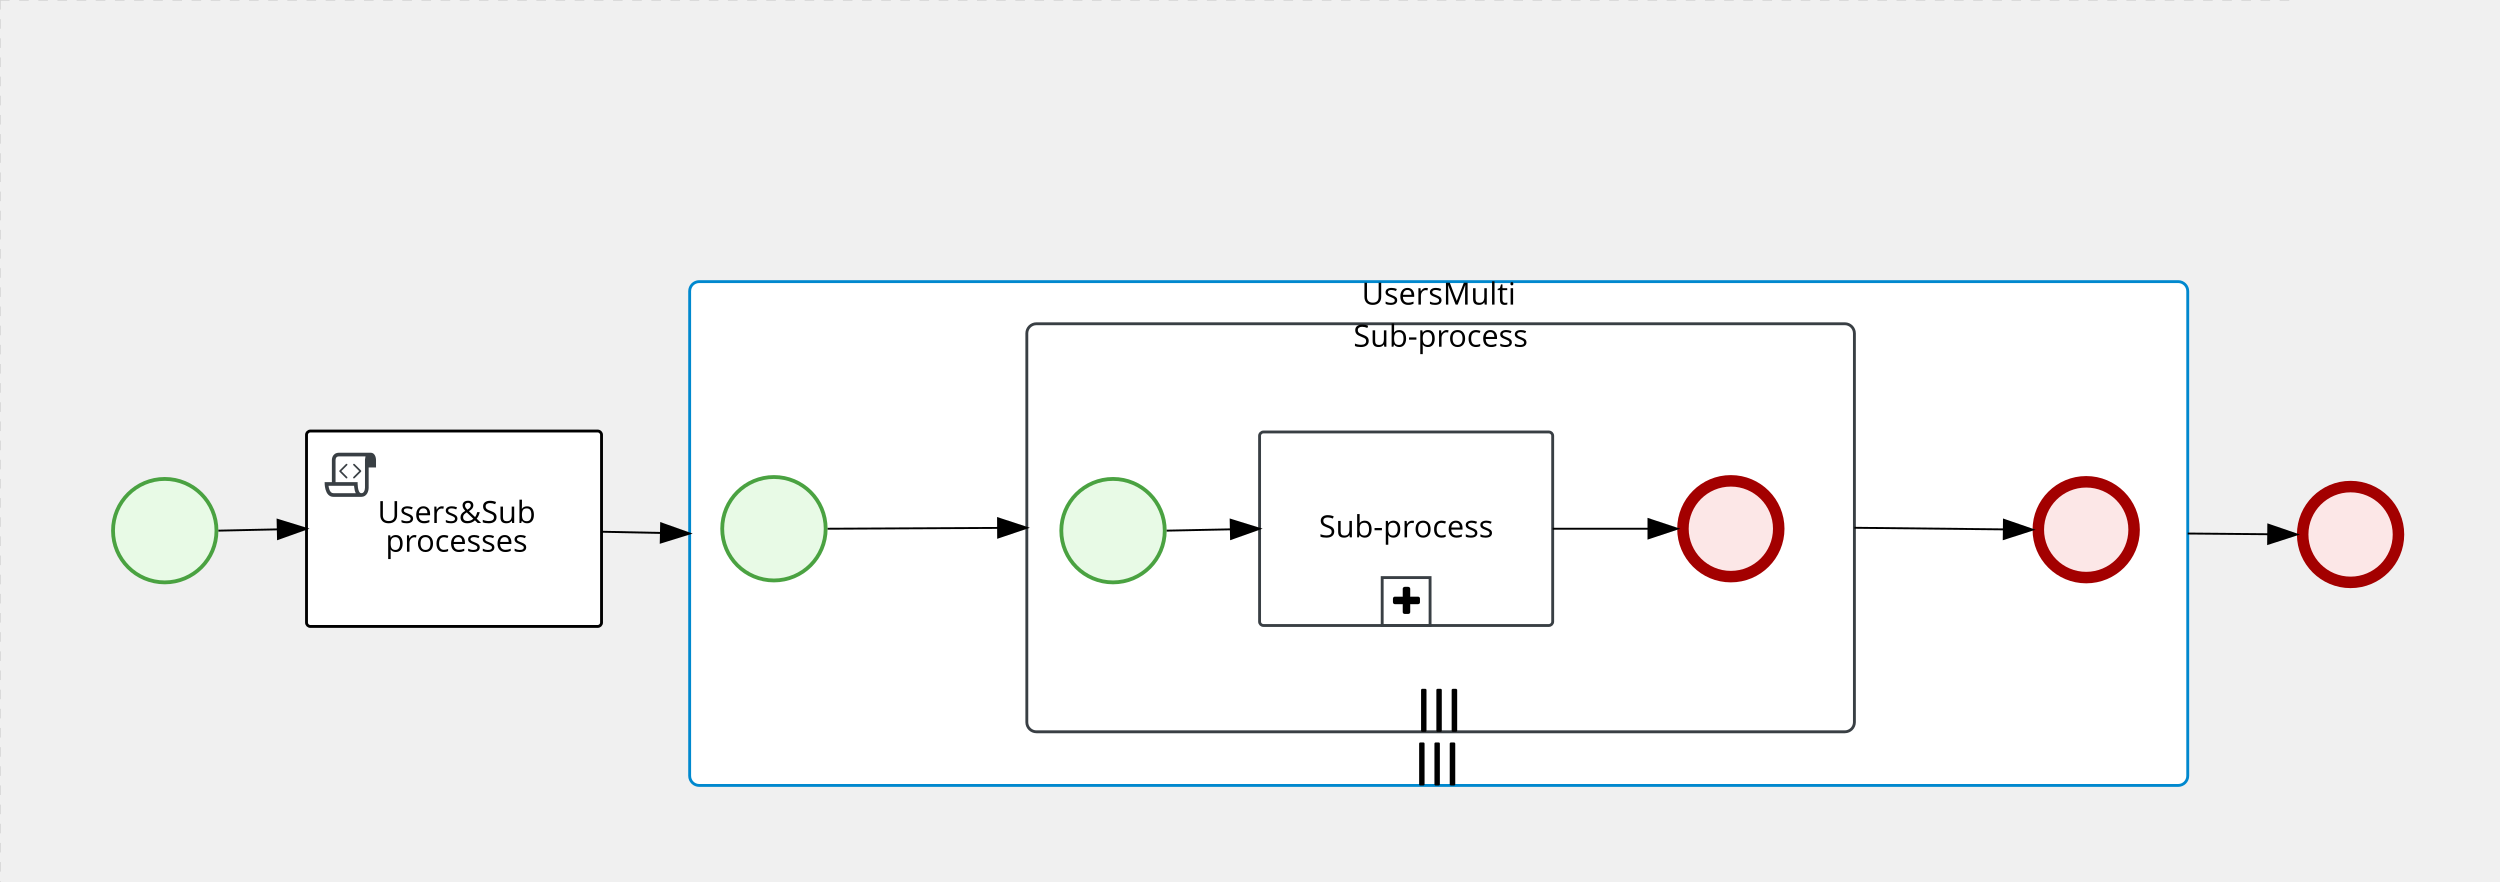
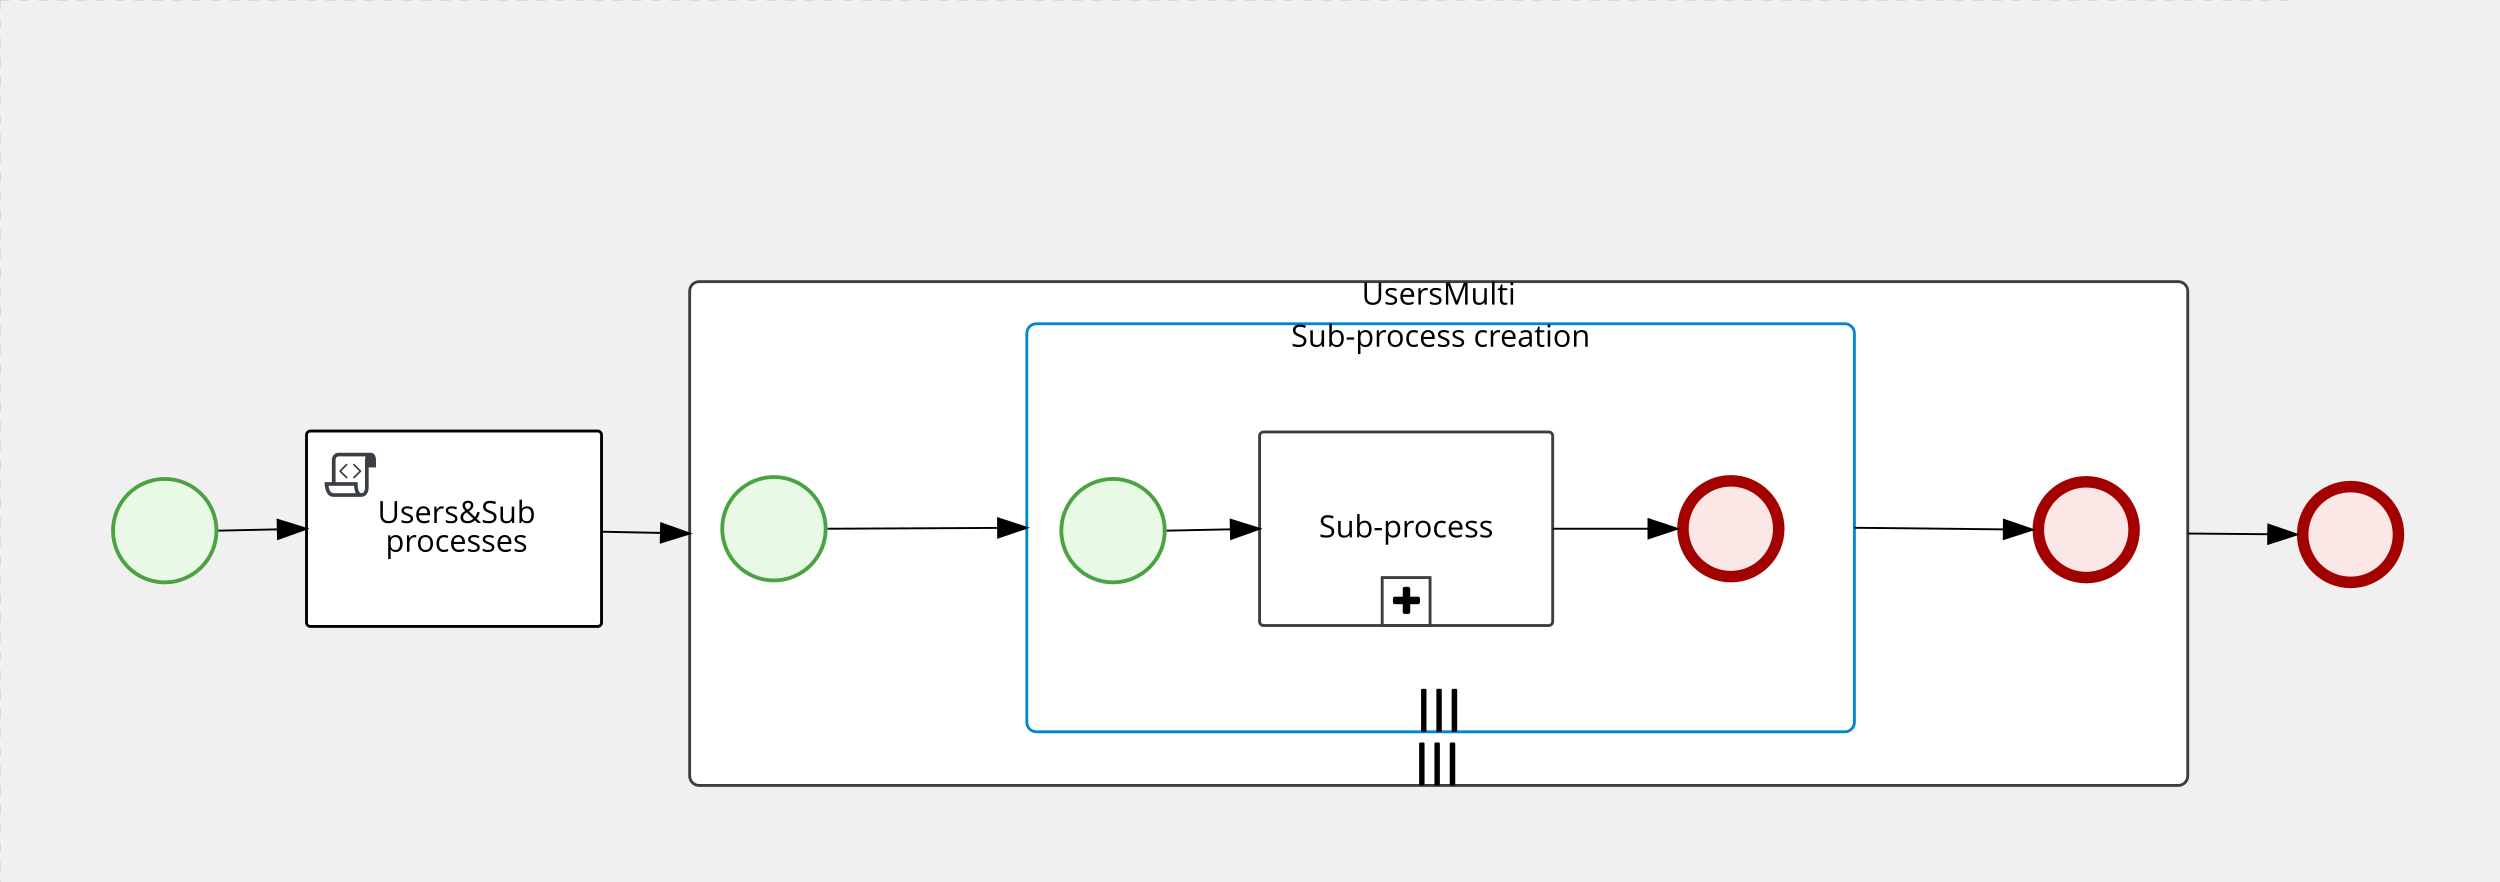
<svg xmlns="http://www.w3.org/2000/svg" version="1.1" width="1305" height="460" viewBox="0 0 1305 460">
  <defs />
  <g transform="matrix(1,0,0,1,0,0)">
    <g>
      <g>
        <g>
          <path fill="none" stroke="#d3d3d3" paint-order="fill stroke markers" d=" M 0 0 L 1200 0" stroke-miterlimit="10" stroke-opacity="0.8" stroke-dasharray="5" />
        </g>
        <g>
          <path fill="none" stroke="#d3d3d3" paint-order="fill stroke markers" d=" M 0 0 L 0 800" stroke-miterlimit="10" stroke-opacity="0.8" stroke-dasharray="5" />
        </g>
      </g>
      <g id="_B86311BF-CBD8-4B3A-9274-0CDA9F38ECF1" bpmn2nodeid="_B86311BF-CBD8-4B3A-9274-0CDA9F38ECF1" transform="matrix(1,0,0,1,1199,251)">
        <g>
          <path fill="none" stroke="none" />
        </g>
        <g transform="matrix(0.125,0,0,0.125,0,0)">
          <g transform="matrix(1,0,0,1,0,0)">
            <path fill="#fce7e7" stroke="none" id="_B86311BF-CBD8-4B3A-9274-0CDA9F38ECF1?shapeType=BACKGROUND" paint-order="stroke fill markers" d=" M 0 0 M 444 224 C 444 263.9 434.2 300.8 414.4 334.5 C 394.7 368.2 368 394.9 334.4 414.5 C 300.8 434.1 263.9 444 224 444 C 184.1 444 147.2 434.2 113.5 414.4 C 79.8 394.7 53.1 368 33.5 334.4 C 13.9 300.8 4 263.9 4 224 C 4 184.1 13.8 147.2 33.6 113.5 C 53.4 79.8 80.1 53.1 113.6 33.5 C 147.1 13.9 184.1 4 224 4 C 263.9 4 300.8 13.8 334.5 33.6 C 368.2 53.4 394.9 80.1 414.5 113.6 C 434.1 147.1 444 184.1 444 224 Z" />
          </g>
          <g>
            <g transform="matrix(1,0,0,1,0,0)">
              <g transform="matrix(1,0,0,1,0,0)">
                <path fill="#a30000" stroke="none" id="_B86311BF-CBD8-4B3A-9274-0CDA9F38ECF1?shapeType=BORDER&amp;renderType=FILL" paint-order="stroke fill markers" d=" M 0 0 M 224 0 C 100.3 0 0 100.3 0 224 C 0 347.7 100.3 448 224 448 C 347.7 448 448 347.7 448 224 C 448 100.3 347.7 0 224 0 Z M 0 0 M 224 400 C 126.8 400 48 321.2 48 224 C 48 126.8 126.8 48 224 48 C 321.2 48 400 126.8 400 224 C 400 321.2 321.2 400 224 400 Z" />
              </g>
            </g>
          </g>
        </g>
        <g transform="matrix(1,0,0,1,28,61)" />
      </g>
      <g id="_81357475-5530-45AD-B5F5-91E742126E75" bpmn2nodeid="_81357475-5530-45AD-B5F5-91E742126E75" transform="matrix(1,0,0,1,360,147)">
        <g>
          <path fill="none" stroke="none" />
        </g>
        <g transform="matrix(1,0,0,1,0,0)">
          <path fill="#ffffff" stroke="none" id="_81357475-5530-45AD-B5F5-91E742126E75?shapeType=BACKGROUND" paint-order="stroke fill markers" d=" M 5 0 L 777 0 L 777 0 A 5 5 0 0 1 782 5 L 782 258 L 782 258 A 5 5 0 0 1 777 263 L 5 263 L 5 263 A 5 5 0 0 1 0 258 L 0 5 L 0 5 A 5 5 0 0 1 5 0 Z" />
        </g>
        <g transform="matrix(1,0,0,1,0,0)">
-           <path fill="none" stroke="rgb(0,136,206)" id="_81357475-5530-45AD-B5F5-91E742126E75?shapeType=BORDER&amp;renderType=STROKE" paint-order="fill stroke markers" d=" M 5 0 L 777 0 L 777 0 A 5 5 0 0 1 782 5 L 782 258 L 782 258 A 5 5 0 0 1 777 263 L 5 263 L 5 263 A 5 5 0 0 1 0 258 L 0 5 L 0 5 A 5 5 0 0 1 5 0 Z" stroke-miterlimit="10" stroke-width="1.5" stroke-dasharray="" />
+           <path fill="none" stroke="rgb(57,63,68)" id="_81357475-5530-45AD-B5F5-91E742126E75?shapeType=BORDER&amp;renderType=STROKE" paint-order="fill stroke markers" d=" M 5 0 L 777 0 L 777 0 A 5 5 0 0 1 782 5 L 782 258 L 782 258 A 5 5 0 0 1 777 263 L 5 263 L 5 263 A 5 5 0 0 1 0 258 L 0 5 L 0 5 A 5 5 0 0 1 5 0 Z" stroke-miterlimit="10" stroke-width="1.5" stroke-dasharray="" />
        </g>
        <g transform="matrix(1,0,0,1,94,30)">
          <g transform="matrix(0.05,0,0,0.05,285,209)">
            <g transform="matrix(1,0,0,1,0,0)">
              <path fill="#000000" stroke="#000000" id="_81357475-5530-45AD-B5F5-91E742126E75undefined" paint-order="fill stroke markers" d=" M 0 0 M 92 44 L 92 468 C 92 474.6 86.6 480 80 480 L 48 480 C 41.4 480 36 474.6 36 468 L 36 44 C 36 37.4 41.4 32 48 32 L 80 32 C 86.6 32 92 37.4 92 44 Z M 0 0 M 252 44 L 252 468 C 252 474.6 246.6 480 240 480 L 208 480 C 201.4 480 196 474.6 196 468 L 196 44 C 196 37.4 201.4 32 208 32 L 240 32 C 246.6 32 252 37.4 252 44 Z M 0 0 M 412 44 L 412 468 C 412 474.6 406.6 480 400 480 L 368 480 C 361.4 480 356 474.6 356 468 L 356 44 C 356 37.4 361.4 32 368 32 L 400 32 C 406.6 32 412 37.4 412 44 Z" stroke-miterlimit="10" stroke-dasharray="" />
            </g>
            <g transform="matrix(1,0,0,1,0,0)">
              <path fill="none" stroke="none" />
            </g>
          </g>
        </g>
        <g transform="matrix(1,0,0,1,350.7852,0)">
          <text fill="#000000" stroke="none" font-family="Open Sans" font-size="12pt" font-style="normal" font-weight="normal" text-decoration="normal" x="40.215" y="12" text-anchor="middle" dominant-baseline="alphabetic">UsersMulti</text>
        </g>
        <g id="_4646062C-61F7-4ADB-8BA5-079DB341D510" bpmn2nodeid="_4646062C-61F7-4ADB-8BA5-079DB341D510" transform="matrix(1,0,0,1,16,101)">
          <g>
            <path fill="none" stroke="none" />
          </g>
          <g transform="matrix(0.125,0,0,0.125,0,0)">
            <g transform="matrix(1,0,0,1,0,0)">
              <path fill="#e8fae6" stroke="none" id="_4646062C-61F7-4ADB-8BA5-079DB341D510?shapeType=BACKGROUND" paint-order="stroke fill markers" d=" M 0 0 M 444 224 C 444 263.9 434.2 300.8 414.4 334.5 C 394.7 368.2 368 394.9 334.4 414.5 C 300.8 434.1 263.9 444 224 444 C 184.1 444 147.2 434.2 113.5 414.4 C 79.8 394.7 53.1 368 33.5 334.4 C 13.9 300.8 4 263.9 4 224 C 4 184.1 13.8 147.2 33.6 113.5 C 53.4 79.8 80.1 53.1 113.6 33.5 C 147.1 13.9 184.1 4 224 4 C 263.9 4 300.8 13.8 334.5 33.6 C 368.2 53.4 394.9 80.1 414.5 113.6 C 434.1 147.1 444 184.1 444 224 Z" />
            </g>
            <g>
              <g transform="matrix(1,0,0,1,0,0)">
                <g transform="matrix(1,0,0,1,0,0)">
                  <path fill="#4aa241" stroke="none" id="_4646062C-61F7-4ADB-8BA5-079DB341D510?shapeType=BORDER&amp;renderType=FILL" paint-order="stroke fill markers" d=" M 0 0 M 224 0 C 100.3 0 0 100.3 0 224 C 0 347.7 100.3 448 224 448 C 347.7 448 448 347.7 448 224 C 448 100.3 347.7 0 224 0 Z M 0 0 M 224 432 C 109.1 432 16 338.9 16 224 C 16 109.1 109.1 16 224 16 C 338.9 16 432 109.1 432 224 C 432 338.9 338.9 432 224 432 Z" />
                </g>
              </g>
            </g>
          </g>
          <g transform="matrix(1,0,0,1,28,61)" />
        </g>
        <g id="_1FE59265-DEA8-4B17-A9EF-5B3A92793B29" bpmn2nodeid="_1FE59265-DEA8-4B17-A9EF-5B3A92793B29" transform="matrix(1,0,0,1,701,101.5)">
          <g>
            <path fill="none" stroke="none" />
          </g>
          <g transform="matrix(0.125,0,0,0.125,0,0)">
            <g transform="matrix(1,0,0,1,0,0)">
              <path fill="#fce7e7" stroke="none" id="_1FE59265-DEA8-4B17-A9EF-5B3A92793B29?shapeType=BACKGROUND" paint-order="stroke fill markers" d=" M 0 0 M 444 224 C 444 263.9 434.2 300.8 414.4 334.5 C 394.7 368.2 368 394.9 334.4 414.5 C 300.8 434.1 263.9 444 224 444 C 184.1 444 147.2 434.2 113.5 414.4 C 79.8 394.7 53.1 368 33.5 334.4 C 13.9 300.8 4 263.9 4 224 C 4 184.1 13.8 147.2 33.6 113.5 C 53.4 79.8 80.1 53.1 113.6 33.5 C 147.1 13.9 184.1 4 224 4 C 263.9 4 300.8 13.8 334.5 33.6 C 368.2 53.4 394.9 80.1 414.5 113.6 C 434.1 147.1 444 184.1 444 224 Z" />
            </g>
            <g>
              <g transform="matrix(1,0,0,1,0,0)">
                <g transform="matrix(1,0,0,1,0,0)">
                  <path fill="#a30000" stroke="none" id="_1FE59265-DEA8-4B17-A9EF-5B3A92793B29?shapeType=BORDER&amp;renderType=FILL" paint-order="stroke fill markers" d=" M 0 0 M 224 0 C 100.3 0 0 100.3 0 224 C 0 347.7 100.3 448 224 448 C 347.7 448 448 347.7 448 224 C 448 100.3 347.7 0 224 0 Z M 0 0 M 224 400 C 126.8 400 48 321.2 48 224 C 48 126.8 126.8 48 224 48 C 321.2 48 400 126.8 400 224 C 400 321.2 321.2 400 224 400 Z" />
                </g>
              </g>
            </g>
          </g>
          <g transform="matrix(1,0,0,1,28,61)" />
        </g>
        <g id="_8AE31A5D-BCC5-452B-B77C-A44EF71CD59E" bpmn2nodeid="_8AE31A5D-BCC5-452B-B77C-A44EF71CD59E" transform="matrix(1,0,0,1,176,22)">
          <g>
            <path fill="none" stroke="none" />
          </g>
          <g transform="matrix(1,0,0,1,0,0)">
            <path fill="#ffffff" stroke="none" id="_8AE31A5D-BCC5-452B-B77C-A44EF71CD59E?shapeType=BACKGROUND" paint-order="stroke fill markers" d=" M 5 0 L 427 0 L 427 0 A 5 5 0 0 1 432 5 L 432 208 L 432 208 A 5 5 0 0 1 427 213 L 5 213 L 5 213 A 5 5 0 0 1 0 208 L 0 5 L 0 5 A 5 5 0 0 1 5 0 Z" />
          </g>
          <g transform="matrix(1,0,0,1,0,0)">
-             <path fill="none" stroke="rgb(57,63,68)" id="_8AE31A5D-BCC5-452B-B77C-A44EF71CD59E?shapeType=BORDER&amp;renderType=STROKE" paint-order="fill stroke markers" d=" M 5 0 L 427 0 L 427 0 A 5 5 0 0 1 432 5 L 432 208 L 432 208 A 5 5 0 0 1 427 213 L 5 213 L 5 213 A 5 5 0 0 1 0 208 L 0 5 L 0 5 A 5 5 0 0 1 5 0 Z" stroke-miterlimit="10" stroke-width="1.5" stroke-dasharray="" />
+             <path fill="none" stroke="rgb(0,136,206)" id="_8AE31A5D-BCC5-452B-B77C-A44EF71CD59E?shapeType=BORDER&amp;renderType=STROKE" paint-order="fill stroke markers" d=" M 5 0 L 427 0 L 427 0 A 5 5 0 0 1 432 5 L 432 208 L 432 208 A 5 5 0 0 1 427 213 L 5 213 L 5 213 A 5 5 0 0 1 0 208 L 0 5 L 0 5 A 5 5 0 0 1 5 0 Z" stroke-miterlimit="10" stroke-width="1.5" stroke-dasharray="" />
          </g>
          <g transform="matrix(1,0,0,1,-81,-20)">
            <g transform="matrix(0.05,0,0,0.05,285,209)">
              <g transform="matrix(1,0,0,1,0,0)">
                <path fill="#000000" stroke="#000000" id="_8AE31A5D-BCC5-452B-B77C-A44EF71CD59Eundefined" paint-order="fill stroke markers" d=" M 0 0 M 92 44 L 92 468 C 92 474.6 86.6 480 80 480 L 48 480 C 41.4 480 36 474.6 36 468 L 36 44 C 36 37.4 41.4 32 48 32 L 80 32 C 86.6 32 92 37.4 92 44 Z M 0 0 M 252 44 L 252 468 C 252 474.6 246.6 480 240 480 L 208 480 C 201.4 480 196 474.6 196 468 L 196 44 C 196 37.4 201.4 32 208 32 L 240 32 C 246.6 32 252 37.4 252 44 Z M 0 0 M 412 44 L 412 468 C 412 474.6 406.6 480 400 480 L 368 480 C 361.4 480 356 474.6 356 468 L 356 44 C 356 37.4 361.4 32 368 32 L 400 32 C 406.6 32 412 37.4 412 44 Z" stroke-miterlimit="10" stroke-dasharray="" />
              </g>
              <g transform="matrix(1,0,0,1,0,0)">
                <path fill="none" stroke="none" />
              </g>
            </g>
          </g>
-           <g transform="matrix(1,0,0,1,170.4531,0)">
-             <text fill="#000000" stroke="none" font-family="Open Sans" font-size="12pt" font-style="normal" font-weight="normal" text-decoration="normal" x="45.547" y="12" text-anchor="middle" dominant-baseline="alphabetic">Sub-process</text>
+           <g transform="matrix(1,0,0,1,137.9336,0)">
+             <text fill="#000000" stroke="none" font-family="Open Sans" font-size="12pt" font-style="normal" font-weight="normal" text-decoration="normal" x="78.066" y="12" text-anchor="middle" dominant-baseline="alphabetic">Sub-process creation</text>
          </g>
          <g id="_CFE040EB-0A6D-46C0-8A7B-0A3EC520B4CD" bpmn2nodeid="_CFE040EB-0A6D-46C0-8A7B-0A3EC520B4CD" transform="matrix(1,0,0,1,339.5,79)">
            <g>
              <path fill="none" stroke="none" />
            </g>
            <g transform="matrix(0.125,0,0,0.125,0,0)">
              <g transform="matrix(1,0,0,1,0,0)">
                <path fill="#fce7e7" stroke="none" id="_CFE040EB-0A6D-46C0-8A7B-0A3EC520B4CD?shapeType=BACKGROUND" paint-order="stroke fill markers" d=" M 0 0 M 444 224 C 444 263.9 434.2 300.8 414.4 334.5 C 394.7 368.2 368 394.9 334.4 414.5 C 300.8 434.1 263.9 444 224 444 C 184.1 444 147.2 434.2 113.5 414.4 C 79.8 394.7 53.1 368 33.5 334.4 C 13.9 300.8 4 263.9 4 224 C 4 184.1 13.8 147.2 33.6 113.5 C 53.4 79.8 80.1 53.1 113.6 33.5 C 147.1 13.9 184.1 4 224 4 C 263.9 4 300.8 13.8 334.5 33.6 C 368.2 53.4 394.9 80.1 414.5 113.6 C 434.1 147.1 444 184.1 444 224 Z" />
              </g>
              <g>
                <g transform="matrix(1,0,0,1,0,0)">
                  <g transform="matrix(1,0,0,1,0,0)">
                    <path fill="#a30000" stroke="none" id="_CFE040EB-0A6D-46C0-8A7B-0A3EC520B4CD?shapeType=BORDER&amp;renderType=FILL" paint-order="stroke fill markers" d=" M 0 0 M 224 0 C 100.3 0 0 100.3 0 224 C 0 347.7 100.3 448 224 448 C 347.7 448 448 347.7 448 224 C 448 100.3 347.7 0 224 0 Z M 0 0 M 224 400 C 126.8 400 48 321.2 48 224 C 48 126.8 126.8 48 224 48 C 321.2 48 400 126.8 400 224 C 400 321.2 321.2 400 224 400 Z" />
                  </g>
                </g>
              </g>
            </g>
            <g transform="matrix(1,0,0,1,28,61)" />
          </g>
          <g id="_86559822-83F2-4ED1-B787-FB206ABADD58" bpmn2nodeid="_86559822-83F2-4ED1-B787-FB206ABADD58" transform="matrix(1,0,0,1,17,80)">
            <g>
              <path fill="none" stroke="none" />
            </g>
            <g transform="matrix(0.125,0,0,0.125,0,0)">
              <g transform="matrix(1,0,0,1,0,0)">
                <path fill="#e8fae6" stroke="none" id="_86559822-83F2-4ED1-B787-FB206ABADD58?shapeType=BACKGROUND" paint-order="stroke fill markers" d=" M 0 0 M 444 224 C 444 263.9 434.2 300.8 414.4 334.5 C 394.7 368.2 368 394.9 334.4 414.5 C 300.8 434.1 263.9 444 224 444 C 184.1 444 147.2 434.2 113.5 414.4 C 79.8 394.7 53.1 368 33.5 334.4 C 13.9 300.8 4 263.9 4 224 C 4 184.1 13.8 147.2 33.6 113.5 C 53.4 79.8 80.1 53.1 113.6 33.5 C 147.1 13.9 184.1 4 224 4 C 263.9 4 300.8 13.8 334.5 33.6 C 368.2 53.4 394.9 80.1 414.5 113.6 C 434.1 147.1 444 184.1 444 224 Z" />
              </g>
              <g>
                <g transform="matrix(1,0,0,1,0,0)">
                  <g transform="matrix(1,0,0,1,0,0)">
                    <path fill="rgb(74,162,65)" stroke="none" id="_86559822-83F2-4ED1-B787-FB206ABADD58?shapeType=BORDER&amp;renderType=FILL" paint-order="stroke fill markers" d=" M 0 0 M 224 0 C 100.3 0 0 100.3 0 224 C 0 347.7 100.3 448 224 448 C 347.7 448 448 347.7 448 224 C 448 100.3 347.7 0 224 0 Z M 0 0 M 224 432 C 109.1 432 16 338.9 16 224 C 16 109.1 109.1 16 224 16 C 338.9 16 432 109.1 432 224 C 432 338.9 338.9 432 224 432 Z" />
                  </g>
                </g>
              </g>
            </g>
            <g transform="matrix(1,0,0,1,28,61)" />
          </g>
          <g id="_3A147569-EF7B-4494-BDB4-1AD4802A46B1" bpmn2nodeid="_3A147569-EF7B-4494-BDB4-1AD4802A46B1" transform="matrix(1,0,0,1,121.5,56.5)">
            <g>
              <path fill="none" stroke="none" />
            </g>
            <g transform="matrix(1,0,0,1,0,0)">
              <path fill="#ffffff" stroke="none" id="_3A147569-EF7B-4494-BDB4-1AD4802A46B1?shapeType=BACKGROUND" paint-order="stroke fill markers" d=" M 2 0 L 151 0 L 151 0 A 2 2 0 0 1 153 2 L 153 99 L 153 99 A 2 2 0 0 1 151 101 L 2 101 L 2 101 A 2 2 0 0 1 0 99 L 0 2 L 0 2 A 2 2 0 0 1 2 0 Z" />
            </g>
            <g transform="matrix(1,0,0,1,0,0)">
              <path fill="none" stroke="#393f44" id="_3A147569-EF7B-4494-BDB4-1AD4802A46B1?shapeType=BORDER&amp;renderType=STROKE" paint-order="fill stroke markers" d=" M 2 0 L 151 0 L 151 0 A 2 2 0 0 1 153 2 L 153 99 L 153 99 A 2 2 0 0 1 151 101 L 2 101 L 2 101 A 2 2 0 0 1 0 99 L 0 2 L 0 2 A 2 2 0 0 1 2 0 Z" stroke-miterlimit="10" stroke-width="1.5" stroke-dasharray="" />
            </g>
            <g transform="matrix(1,0,0,1,1,10)">
              <g transform="matrix(1,0,0,1,0,0)">
                <g transform="matrix(1,0,0,1,63,66)">
                  <path fill="none" stroke="#393f44" id="_3A147569-EF7B-4494-BDB4-1AD4802A46B1undefined" paint-order="fill stroke markers" d=" M 0 0 L 25 0 L 25 25 L 0 25 L 0 0 Z Z" stroke-miterlimit="10" stroke-width="1.5" stroke-dasharray="" />
                </g>
                <g transform="matrix(0.04,0,0,0.04,68.64,69.6)">
                  <path fill="#000000" stroke="#000000" id="_3A147569-EF7B-4494-BDB4-1AD4802A46B1undefined" paint-order="fill stroke markers" d=" M 0 0 M 352 184 L 352 232 C 352 238.7 349.7 244.3 345 249 C 340.3 253.7 334.7 256 328 256 L 224 256 L 224 360 C 224 366.7 221.7 372.3 217 377 C 212.3 381.7 206.7 384 200 384 L 152 384 C 145.3 384 139.7 381.7 135 377 C 130.3 372.3 128 366.7 128 360 L 128 256 L 24 256 C 17.3 256 11.7 253.7 7 249 C 2.3 244.3 0 238.7 0 232 L 0 184 C 0 177.3 2.3 171.7 7 167 C 11.7 162.3 17.3 160 24 160 L 128 160 L 128 56 C 128 49.3 130.3 43.7 135 39 C 139.7 34.3 145.3 32 152 32 L 200 32 C 206.7 32 212.3 34.3 217 39 C 221.7 43.7 224 49.3 224 56 L 224 160 L 328 160 C 334.7 160 340.3 162.3 345 167 C 349.7 171.7 352 177.3 352 184 Z" stroke-miterlimit="10" stroke-dasharray="" />
                </g>
              </g>
            </g>
            <g transform="matrix(1,0,0,1,12.82,10)">
              <g transform="matrix(1,0,0,1,0,0)">
                <g transform="matrix(1,0,0,1,63,66)">
                  <path fill="none" stroke="none" />
                </g>
                <g transform="matrix(0.04,0,0,0.04,68.64,69.6)">
                  <path fill="none" stroke="none" />
                </g>
                <g transform="matrix(0.04,0,0,0.04,40.32,71.04)">
                  <path fill="none" stroke="none" />
                </g>
                <g transform="matrix(0.04,0,0,0.04,39.36,72)">
                  <path fill="none" stroke="none" />
                </g>
              </g>
            </g>
            <g transform="matrix(1,0,0,1,30.95312,43)">
              <text fill="#000000" stroke="none" font-family="Open Sans" font-size="12pt" font-style="normal" font-weight="normal" text-decoration="normal" x="45.547" y="12" text-anchor="middle" dominant-baseline="alphabetic">Sub-process</text>
            </g>
          </g>
        </g>
      </g>
      <g id="_F7704627-D230-4359-8460-319C8363FB3E" bpmn2nodeid="_F7704627-D230-4359-8460-319C8363FB3E" transform="matrix(1,0,0,1,160,225)">
        <g>
          <path fill="none" stroke="none" />
        </g>
        <g transform="matrix(1,0,0,1,0,0)">
          <path fill="#ffffff" stroke="none" id="_F7704627-D230-4359-8460-319C8363FB3E?shapeType=BACKGROUND" paint-order="stroke fill markers" d=" M 2 0 L 152 0 L 152 0 A 2 2 0 0 1 154 2 L 154 100 L 154 100 A 2 2 0 0 1 152 102 L 2 102 L 2 102 A 2 2 0 0 1 0 100 L 0 2 L 0 2 A 2 2 0 0 1 2 0 Z" />
        </g>
        <g transform="matrix(1,0,0,1,0,0)">
          <path fill="none" stroke="rgb(0,0,0)" id="_F7704627-D230-4359-8460-319C8363FB3E?shapeType=BORDER&amp;renderType=STROKE" paint-order="fill stroke markers" d=" M 2 0 L 152 0 L 152 0 A 2 2 0 0 1 154 2 L 154 100 L 154 100 A 2 2 0 0 1 152 102 L 2 102 L 2 102 A 2 2 0 0 1 0 100 L 0 2 L 0 2 A 2 2 0 0 1 2 0 Z" stroke-miterlimit="10" stroke-width="1.5" stroke-dasharray="" />
        </g>
        <g>
          <g transform="matrix(0.06,0,0,0.06,9.4,9.4)">
            <g transform="matrix(1,0,0,1,0,0)">
              <path fill="#393f44" stroke="none" id="_F7704627-D230-4359-8460-319C8363FB3Eundefined" paint-order="stroke fill markers" d=" M 0 0 M 197.3 130.2 C 194.4 127.3 189.6 127.3 186.7 130.2 L 130.2 186.7 C 127.3 189.6 127.3 194.4 130.2 197.3 L 186.7 253.8 C 188.1 255.3 190.1 256 192 256 C 193.9 256 195.9 255.3 197.3 253.7 C 200.2 250.8 200.2 246 197.3 243.1 L 146.2 192 L 197.3 140.8 C 200.2 137.9 200.2 133.1 197.3 130.2 Z" />
            </g>
            <g transform="matrix(1,0,0,1,0,0)">
              <path fill="#393f44" stroke="none" id="_F7704627-D230-4359-8460-319C8363FB3Eundefined" paint-order="stroke fill markers" d=" M 0 0 M 261.3 130.2 C 258.4 127.3 253.6 127.3 250.7 130.2 C 247.8 133.1 247.8 137.9 250.7 140.8 L 301.8 191.9 L 250.7 243 C 247.8 245.9 247.8 250.7 250.7 253.6 C 252.1 255.3 254.1 256 256 256 C 257.9 256 259.9 255.3 261.3 253.8 L 317.8 197.3 C 320.7 194.4 320.7 189.6 317.8 186.7 L 261.3 130.2 Z" />
            </g>
            <g transform="matrix(1,0,0,1,0,0)">
              <path fill="#393f44" stroke="none" id="_F7704627-D230-4359-8460-319C8363FB3Eundefined" paint-order="stroke fill markers" d=" M 0 0 M 400 32 C 400 32 152.8 32 128 32 C 62 32 64 96 64 96 L 64 288 L 1 288 C 1 288 -4 416 78 416 L 320 416 C 368 416 384 368 384 336 C 384 314.2 384 224.4 384 160 L 448 160 L 448 96 C 448 96 449 32 400 32 Z M 0 0 M 78 383.9 C 68.5 383.9 61.6 381.1 55.5 374.9 C 43.4 362.4 37.5 339.6 34.9 320 L 256.9 320 C 257.1 322.7 257.3 325.4 257.6 328.2 C 260 351.6 264.7 370.1 271.9 383.9 L 78 383.9 L 78 383.9 Z M 0 0 M 352 336 C 352 345.9 349.6 360.3 342.9 371 C 337.2 380.1 330.4 384 320 384 C 285 384 288 288 288 288 L 96 288 L 96 96 L 96 95.9 L 96 95.1 C 96 90.6 97.6 78.3 104.7 71.2 C 106.5 69.4 111.9 64 128 64 L 356.5 64 C 354.4 72.8 352.8 81.8 352.2 89.9 C 352.2 90.5 352.1 91.1 352.1 91.7 C 352.1 92 352.1 92.3 352.1 92.6 C 352 94.8 352 96 352 96 L 352 160 L 352 336 Z" />
            </g>
          </g>
        </g>
        <g transform="matrix(1,0,0,1,35,36)">
          <text fill="#000000" stroke="none" font-family="Open Sans" font-size="12pt" font-style="normal" font-weight="normal" text-decoration="normal" x="43.332" y="12" text-anchor="middle" dominant-baseline="alphabetic">Users&amp;Sub </text>
          <text fill="#000000" stroke="none" font-family="Open Sans" font-size="12pt" font-style="normal" font-weight="normal" text-decoration="normal" x="43.332" y="27" text-anchor="middle" dominant-baseline="alphabetic"> processes  </text>
        </g>
      </g>
      <g id="_924EC2D1-1377-4989-9323-5CDC5DE3F8F7" bpmn2nodeid="_924EC2D1-1377-4989-9323-5CDC5DE3F8F7" transform="matrix(1,0,0,1,58,249)">
        <g>
          <path fill="none" stroke="none" />
        </g>
        <g transform="matrix(0.125,0,0,0.125,0,0)">
          <g transform="matrix(1,0,0,1,0,0)">
            <path fill="#e8fae6" stroke="none" id="_924EC2D1-1377-4989-9323-5CDC5DE3F8F7?shapeType=BACKGROUND" paint-order="stroke fill markers" d=" M 0 0 M 444 224 C 444 263.9 434.2 300.8 414.4 334.5 C 394.7 368.2 368 394.9 334.4 414.5 C 300.8 434.1 263.9 444 224 444 C 184.1 444 147.2 434.2 113.5 414.4 C 79.8 394.7 53.1 368 33.5 334.4 C 13.9 300.8 4 263.9 4 224 C 4 184.1 13.8 147.2 33.6 113.5 C 53.4 79.8 80.1 53.1 113.6 33.5 C 147.1 13.9 184.1 4 224 4 C 263.9 4 300.8 13.8 334.5 33.6 C 368.2 53.4 394.9 80.1 414.5 113.6 C 434.1 147.1 444 184.1 444 224 Z" />
          </g>
          <g>
            <g transform="matrix(1,0,0,1,0,0)">
              <g transform="matrix(1,0,0,1,0,0)">
                <path fill="#4aa241" stroke="none" id="_924EC2D1-1377-4989-9323-5CDC5DE3F8F7?shapeType=BORDER&amp;renderType=FILL" paint-order="stroke fill markers" d=" M 0 0 M 224 0 C 100.3 0 0 100.3 0 224 C 0 347.7 100.3 448 224 448 C 347.7 448 448 347.7 448 224 C 448 100.3 347.7 0 224 0 Z M 0 0 M 224 432 C 109.1 432 16 338.9 16 224 C 16 109.1 109.1 16 224 16 C 338.9 16 432 109.1 432 224 C 432 338.9 338.9 432 224 432 Z" />
              </g>
            </g>
          </g>
        </g>
        <g transform="matrix(1,0,0,1,28,61)" />
      </g>
      <g id="_CE2F09B3-B87B-4474-8515-9CEE32366D9F" bpmn2nodeid="_CE2F09B3-B87B-4474-8515-9CEE32366D9F">
        <g>
          <path fill="none" stroke="#000000" paint-order="fill stroke markers" d=" M 114 277 L 145.004 276.326" stroke-miterlimit="10" stroke-dasharray="" />
        </g>
        <g transform="matrix(1,0,0,1,114,277)" />
        <g transform="matrix(0.021734,0.9997638,-0.9997638,0.021734,159.8913,271.0012)">
          <path fill="#000000" stroke="#000000" paint-order="fill stroke markers" d=" M 10 15 L 0 15 L 5 0 Z" stroke-miterlimit="10" stroke-dasharray="" />
        </g>
        <g transform="matrix(1,0,0,1,114.2173,266.5024)" />
      </g>
      <g id="_2D0A867C-B6B0-4185-9CC0-DBEEBC106AB1" bpmn2nodeid="_2D0A867C-B6B0-4185-9CC0-DBEEBC106AB1">
        <g>
          <path fill="none" stroke="#000000" paint-order="fill stroke markers" d=" M 314 277.565 L 345.003 278.195" stroke-miterlimit="10" stroke-dasharray="" />
        </g>
        <g transform="matrix(1,0,0,1,314,277.565)" />
        <g transform="matrix(-0.02032101,0.9997935,-0.9997935,-0.02032101,360.1016,273.501)">
          <path fill="#000000" stroke="#000000" paint-order="fill stroke markers" d=" M 10 15 L 0 15 L 5 0 Z" stroke-miterlimit="10" stroke-dasharray="" />
        </g>
        <g transform="matrix(1,0,0,1,314.2032,268.0346)" />
      </g>
      <g id="_7325BDA7-5524-4958-A6AD-965F0E01ADC7" bpmn2nodeid="_7325BDA7-5524-4958-A6AD-965F0E01ADC7">
        <g>
          <path fill="none" stroke="#000000" paint-order="fill stroke markers" d=" M 1142 278.5 L 1184.001 278.868" stroke-miterlimit="10" stroke-dasharray="" />
        </g>
        <g transform="matrix(1,0,0,1,1142,278.5)" />
        <g transform="matrix(-0.008771592,0.9999615,-0.9999615,-0.008771592,1199.044,274.0002)">
          <path fill="#000000" stroke="#000000" paint-order="fill stroke markers" d=" M 10 15 L 0 15 L 5 0 Z" stroke-miterlimit="10" stroke-dasharray="" />
        </g>
        <g transform="matrix(1,0,0,1,1142.088,268.7504)" />
      </g>
      <g id="_DAAC07CE-207C-40B9-84E5-794432E53CBB" bpmn2nodeid="_DAAC07CE-207C-40B9-84E5-794432E53CBB">
        <g>
          <path fill="none" stroke="#000000" paint-order="fill stroke markers" d=" M 609 277 L 642.503 276.309" stroke-miterlimit="10" stroke-dasharray="" />
        </g>
        <g transform="matrix(1,0,0,1,609,277)" />
        <g transform="matrix(0.02061418,0.9997875,-0.9997875,0.02061418,657.3969,271.0011)">
          <path fill="#000000" stroke="#000000" paint-order="fill stroke markers" d=" M 10 15 L 0 15 L 5 0 Z" stroke-miterlimit="10" stroke-dasharray="" />
        </g>
        <g transform="matrix(1,0,0,1,609.2061,266.5021)" />
      </g>
      <g id="_2FE3BA64-3D6B-449C-A632-1F0919978EBA" bpmn2nodeid="_2FE3BA64-3D6B-449C-A632-1F0919978EBA">
        <g>
          <path fill="none" stroke="#000000" paint-order="fill stroke markers" d=" M 810.5 276 L 860.5 276" stroke-miterlimit="10" stroke-dasharray="" />
        </g>
        <g transform="matrix(1,0,0,1,810.5,276)" />
        <g transform="matrix(6.123233995736766e-17,1,-1,6.123233995736766e-17,875.5,271)">
          <path fill="#000000" stroke="#000000" paint-order="fill stroke markers" d=" M 10 15 L 0 15 L 5 0 Z" stroke-miterlimit="10" stroke-dasharray="" />
        </g>
        <g transform="matrix(1,0,0,1,810.5,266)" />
      </g>
      <g id="_A3C04E00-D9D0-4B58-A26D-61650C179E33" bpmn2nodeid="_A3C04E00-D9D0-4B58-A26D-61650C179E33">
        <g>
          <path fill="none" stroke="rgb(0,0,0)" paint-order="fill stroke markers" d=" M 432 276 L 521 275.572" stroke-miterlimit="10" stroke-dasharray="" />
        </g>
        <g transform="matrix(1,0,0,1,432,276)" />
        <g transform="matrix(0.004807637,0.9999884,-0.9999884,0.004807637,535.976,270.5001)">
          <path fill="rgb(0,0,0)" stroke="rgb(0,0,0)" paint-order="fill stroke markers" d=" M 10 15 L 0 15 L 5 0 Z" stroke-miterlimit="10" stroke-dasharray="" />
        </g>
        <g transform="matrix(1,0,0,1,432.0481,265.7501)" />
      </g>
      <g id="_343558E9-4FA7-4018-BDA5-2C54D2AAAAE7" bpmn2nodeid="_343558E9-4FA7-4018-BDA5-2C54D2AAAAE7">
        <g>
          <path fill="none" stroke="#000000" paint-order="fill stroke markers" d=" M 968 275.5 L 1046.001 276.339" stroke-miterlimit="10" stroke-dasharray="" />
        </g>
        <g transform="matrix(1,0,0,1,968,275.5)" />
        <g transform="matrix(-0.01075207,0.9999422,-0.9999422,-0.01075207,1061.054,271.5003)">
          <path fill="#000000" stroke="#000000" paint-order="fill stroke markers" d=" M 10 15 L 0 15 L 5 0 Z" stroke-miterlimit="10" stroke-dasharray="" />
        </g>
        <g transform="matrix(1,0,0,1,968.1075,266.0006)" />
      </g>
      <g transform="matrix(1,0,0,1,1199,251)" />
      <g transform="matrix(1,0,0,1,160,225)" />
      <g transform="matrix(1,0,0,1,58,249)" />
      <g transform="matrix(1,0,0,1,360,147)" />
      <g transform="matrix(1,0,0,1,376,248)" />
      <g transform="matrix(1,0,0,1,1061,248.5)" />
      <g transform="matrix(1,0,0,1,536,169)" />
      <g transform="matrix(1,0,0,1,875.5,248)" />
      <g transform="matrix(1,0,0,1,553,249)" />
      <g transform="matrix(1,0,0,1,657.5,225.5)" />
    </g>
  </g>
</svg>
